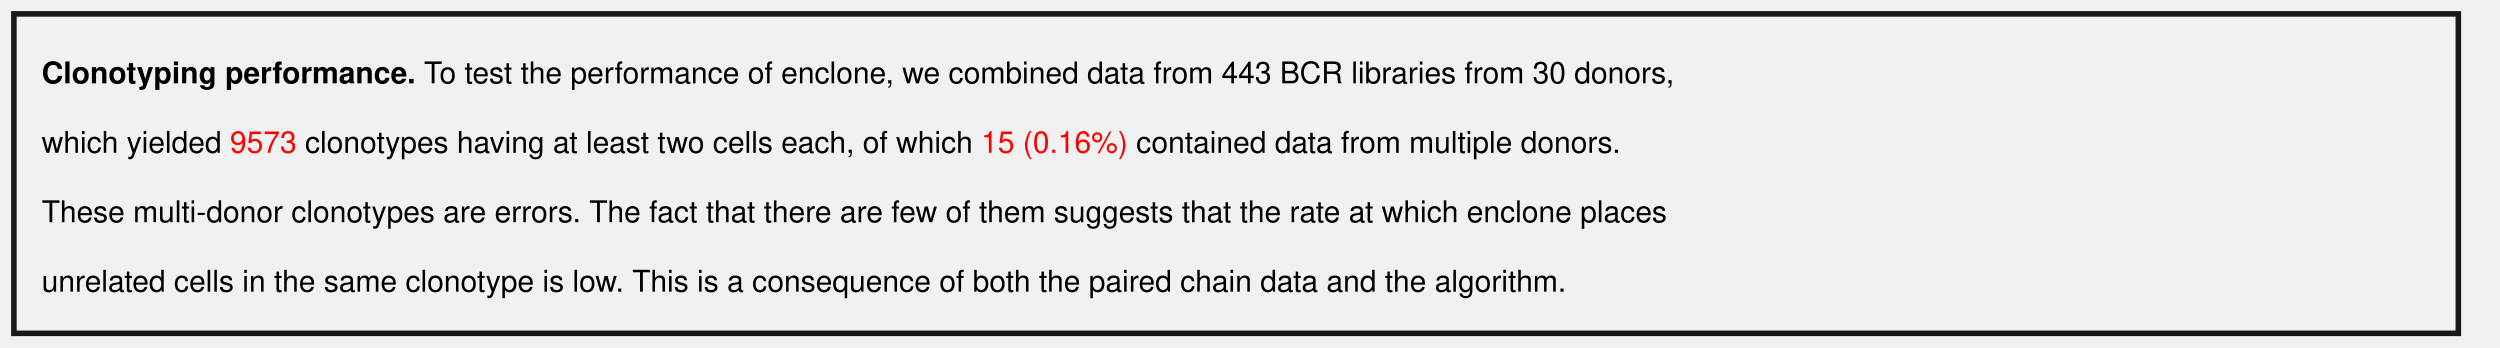
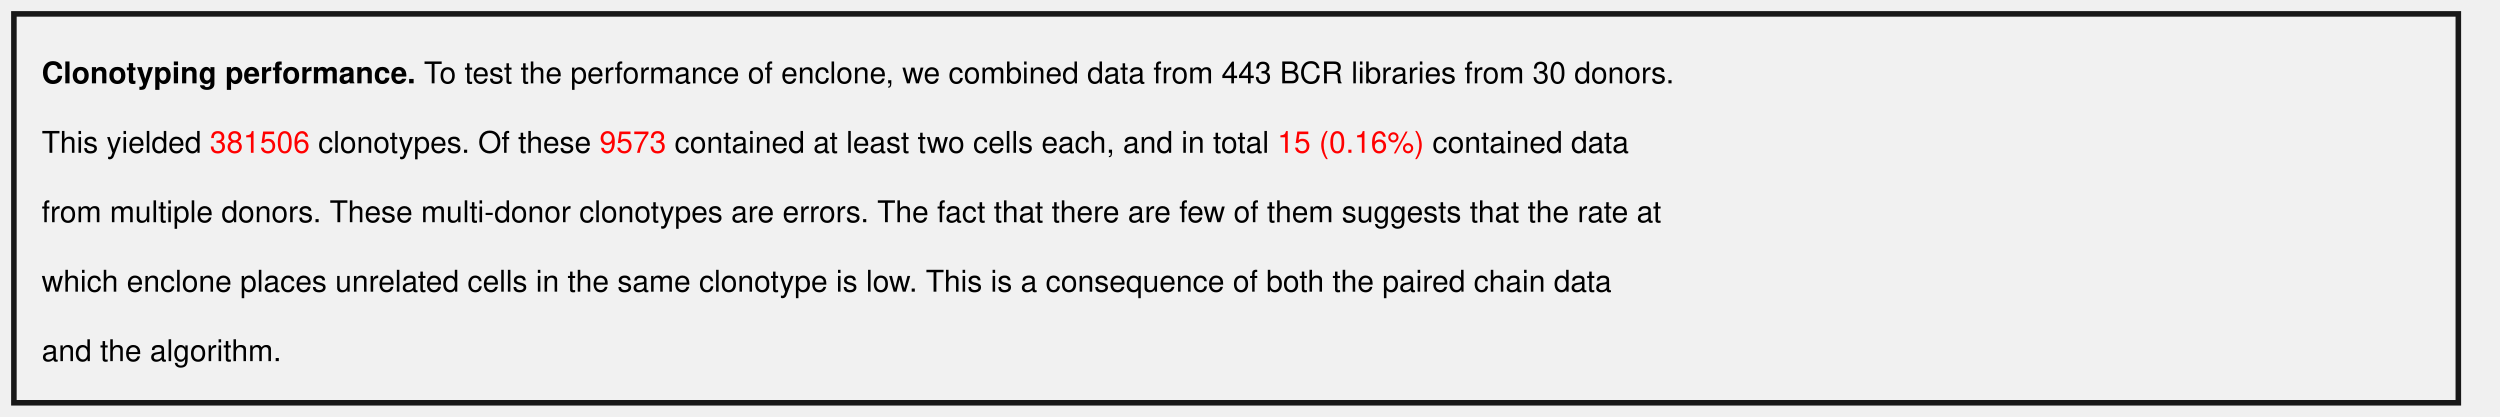
- <svg xmlns="http://www.w3.org/2000/svg" version="1.1" viewBox="0 0 900 125">
-   <rect x="5" y="5" width="880" height="115" style="fill:white;stroke:black;stroke-width:2;fill-opacity:0.1;stroke-opacity:0.9" />
+ <svg xmlns="http://www.w3.org/2000/svg" version="1.1" viewBox="0 0 900 150">
+   <rect x="5" y="5" width="880" height="140" style="fill:white;stroke:black;stroke-width:2;fill-opacity:0.1;stroke-opacity:0.9" />
  <text x="15" y="30" font-family="apple-system,BlinkMacSystemFont,Segoe UI,Helvetica,Arial,sans-serif,Apple Color Emoji,Segoe UI" font-size="90%">
    <tspan style="font-weight: bold;">Clonotyping performance.</tspan>  To test the performance of 
-  enclone, we combined data from 443 BCR libraries from 30 donors,
+  enclone, we combined data from 443 BCR libraries from 30 donors.

</text>
  <text x="15" y="55" font-family="apple-system,BlinkMacSystemFont,Segoe UI,Helvetica,Arial,sans-serif,Apple Color Emoji,Segoe UI" font-size="90%">

- which yielded <tspan style="fill: red;">9573</tspan> clonotypes
-  having at least two cells each, of which
-  <tspan style="fill: red;">15 (0.16%)</tspan> contained data from multiple donors.
+ This yielded <tspan style="fill: red;">381506</tspan> clonotypes.  Of these
+  <tspan style="fill: red;">9573</tspan> contained at least two cells each, 
+  and in total <tspan style="fill: red;">15 (0.16%)</tspan> contained data

</text>
  <text x="15" y="80" font-family="apple-system,BlinkMacSystemFont,Segoe UI,Helvetica,Arial,sans-serif,Apple Color Emoji,Segoe UI" font-size="90%">

- These multi-donor clonotypes are errors.  The fact that there are few of them suggests
-  that the rate at which enclone places 
+ from multiple donors.  These multi-donor clonotypes are errors.  The fact that there are few of 
+  them suggests that the rate at 

</text>
  <text x="15" y="105" font-family="apple-system,BlinkMacSystemFont,Segoe UI,Helvetica,Arial,sans-serif,Apple Color Emoji,Segoe UI" font-size="90%">

- unrelated cells in the same clonotype is low.  This is a consequence of both the paired chain
-  data and the algorithm.
+ which enclone places unrelated cells in the same clonotype is low.  This is a consequence of both 
+  the paired chain data 
+ 
+ </text>
+   <text x="15" y="130" font-family="apple-system,BlinkMacSystemFont,Segoe UI,Helvetica,Arial,sans-serif,Apple Color Emoji,Segoe UI" font-size="90%">
+ 
+ and the algorithm.

</text>
</svg>
